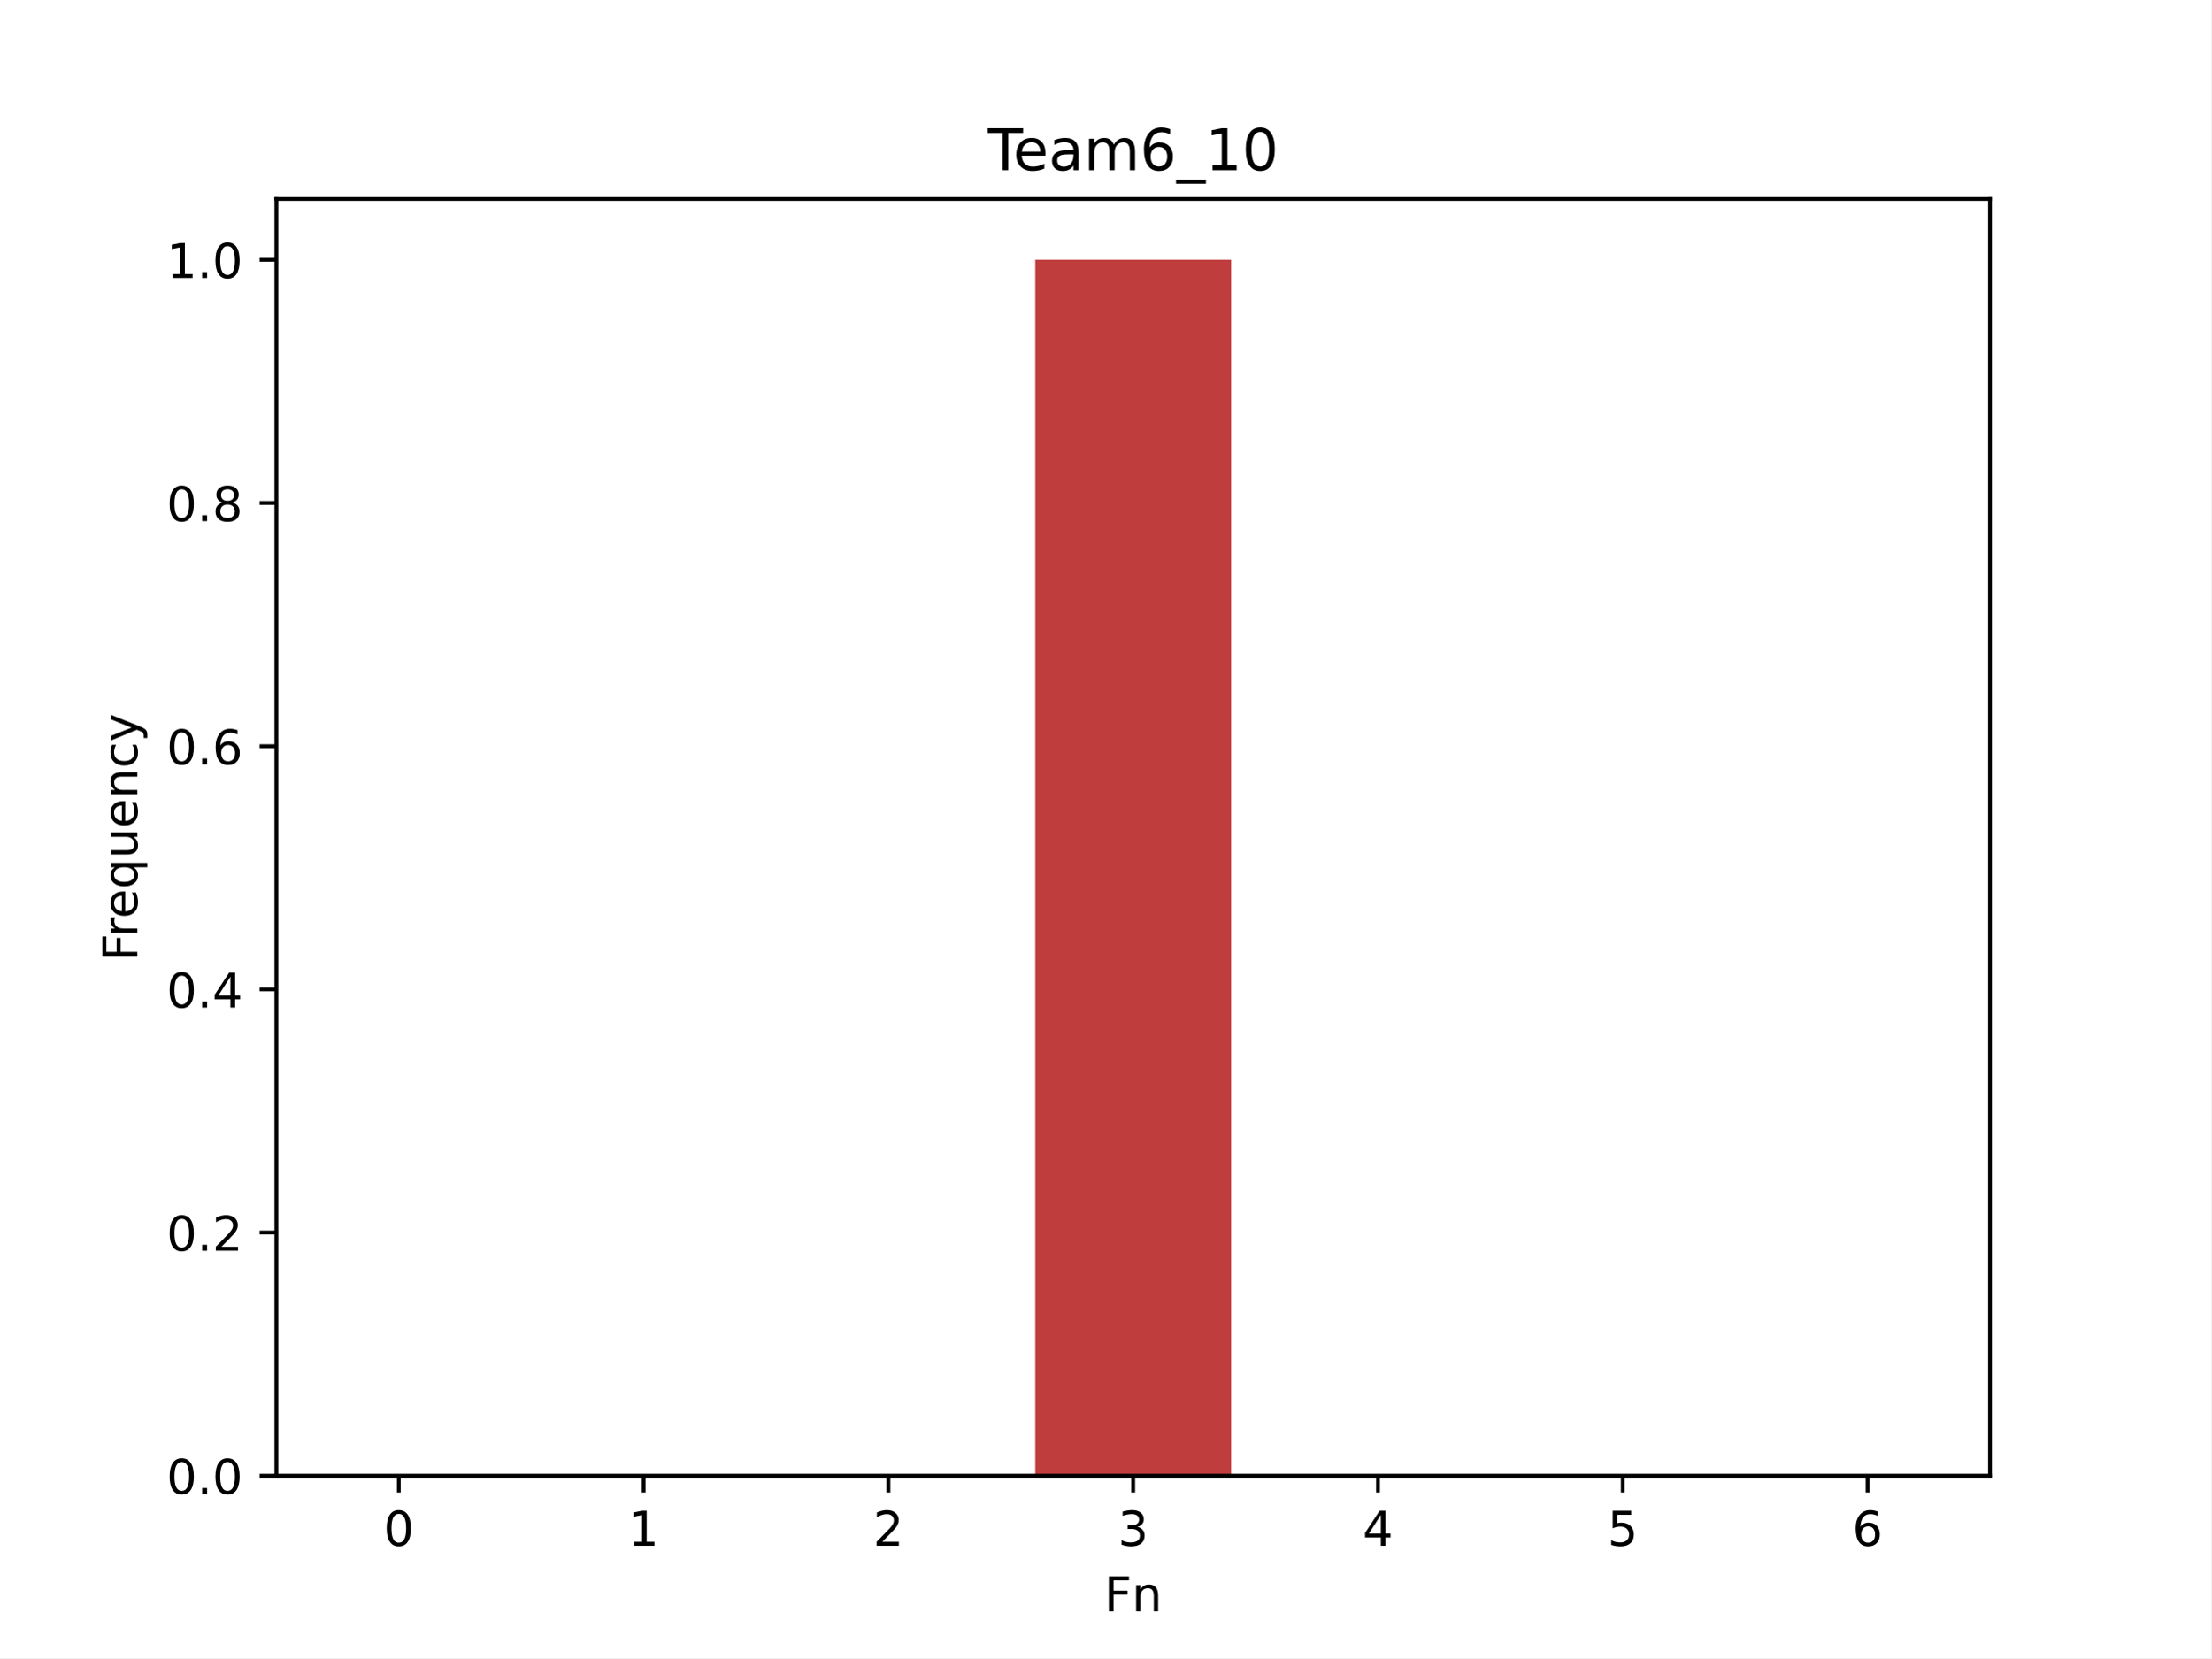
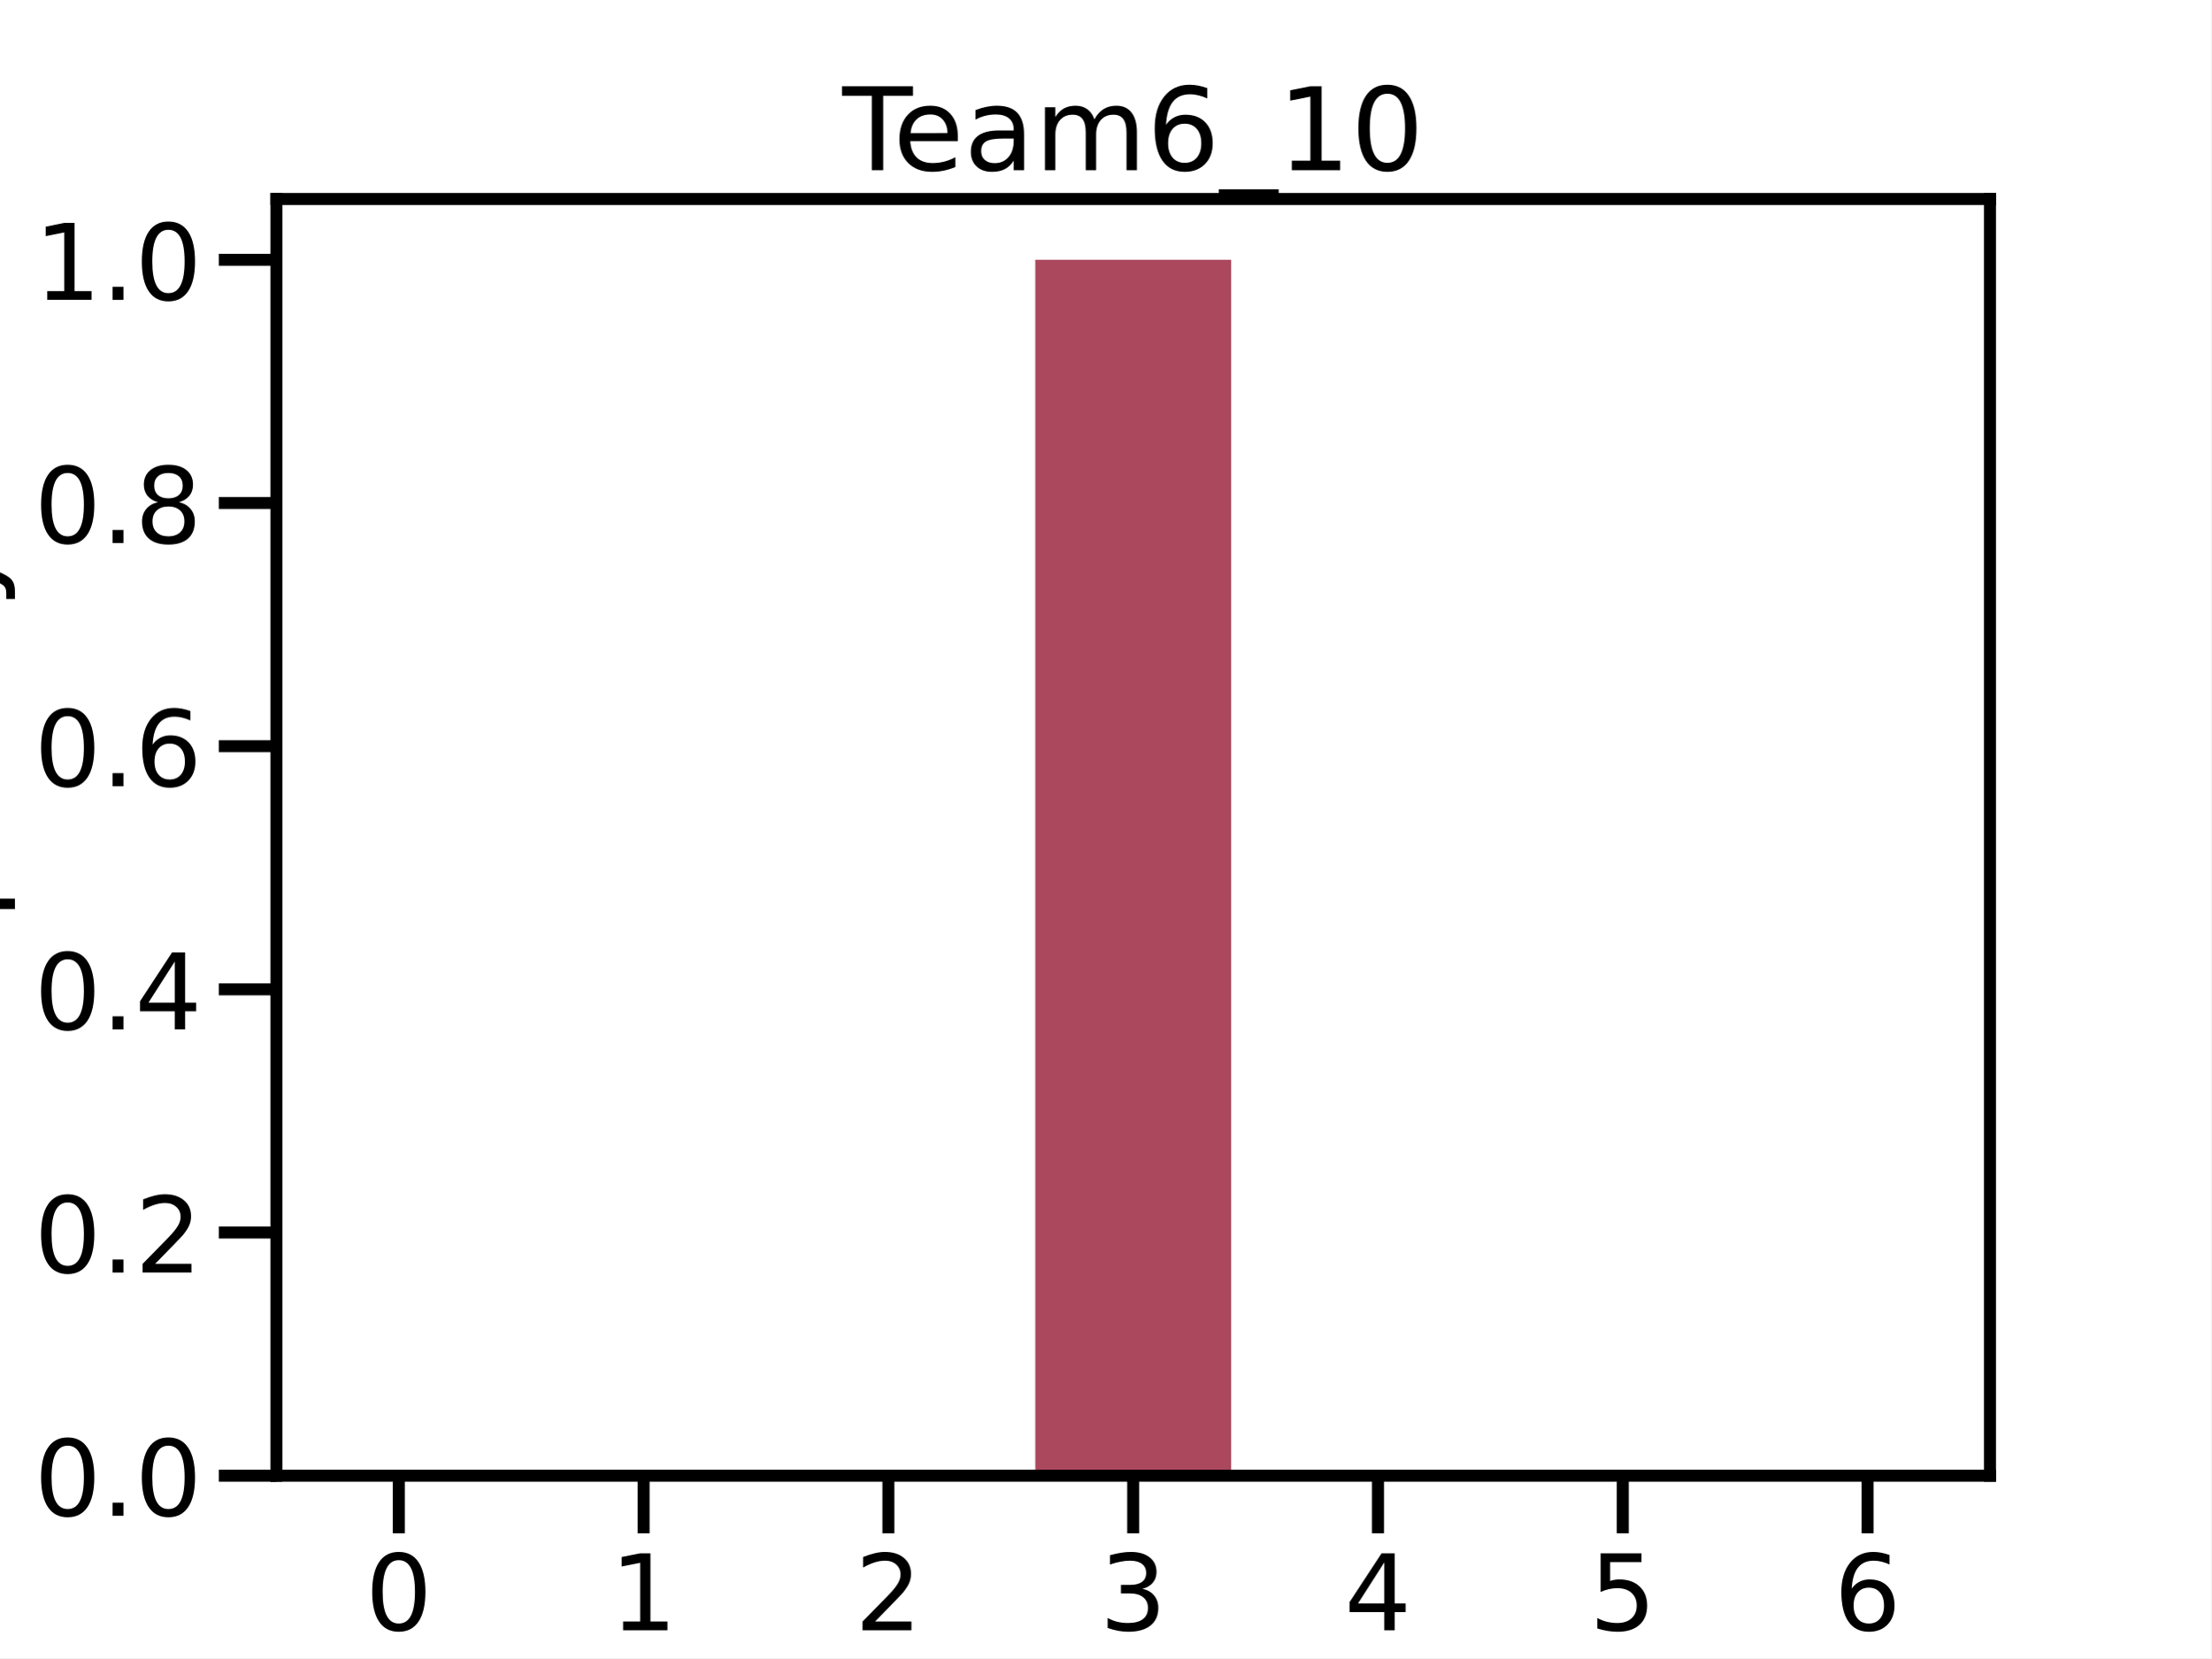
<svg xmlns="http://www.w3.org/2000/svg" xmlns:xlink="http://www.w3.org/1999/xlink" width="460.8pt" height="345.6pt" viewBox="0 0 460.8 345.6" version="1.1">
  <defs>
    <style type="text/css">*{stroke-linejoin: round; stroke-linecap: butt}</style>
  </defs>
  <g id="figure_1">
    <g id="patch_1">
      <path d="M 0 345.6  L 460.8 345.6  L 460.8 0  L 0 0  z " style="fill: #ffffff" />
    </g>
    <g id="axes_1">
      <g id="patch_2">
        <path d="M 57.6 307.584  L 414.72 307.584  L 414.72 41.472  L 57.6 41.472  z " style="fill: #ffffff" />
      </g>
      <g id="patch_3">
-         <path d="M 62.702 307.584  L 103.515 307.584  L 103.515 307.584  L 62.702 307.584  z " clip-path="url(#pd09a48f789)" style="fill: #3274a1" />
+         <path d="M 62.702 307.584  L 103.515 307.584  L 103.515 307.584  L 62.702 307.584  z " clip-path="url(#pd09a48f789)" style="fill: #010103" />
      </g>
      <g id="patch_4">
-         <path d="M 113.719 307.584  L 154.533 307.584  L 154.533 307.584  L 113.719 307.584  z " clip-path="url(#pd09a48f789)" style="fill: #e1812c" />
+         <path d="M 113.719 307.584  L 154.533 307.584  L 154.533 307.584  L 113.719 307.584  z " clip-path="url(#pd09a48f789)" style="fill: #331453" />
      </g>
      <g id="patch_5">
-         <path d="M 164.736 307.584  L 205.55 307.584  L 205.55 307.584  L 164.736 307.584  z " clip-path="url(#pd09a48f789)" style="fill: #3a923a" />
+         <path d="M 164.736 307.584  L 205.55 307.584  L 205.55 307.584  L 164.736 307.584  z " clip-path="url(#pd09a48f789)" style="fill: #6d2864" />
      </g>
      <g id="patch_6">
-         <path d="M 215.753 307.584  L 256.567 307.584  L 256.567 54.144  L 215.753 54.144  z " clip-path="url(#pd09a48f789)" style="fill: #c03d3e" />
+         <path d="M 215.753 307.584  L 256.567 307.584  L 256.567 54.144  L 215.753 54.144  z " clip-path="url(#pd09a48f789)" style="fill: #ab485d" />
      </g>
      <g id="patch_7">
-         <path d="M 266.77 307.584  L 307.584 307.584  L 307.584 307.584  L 266.77 307.584  z " clip-path="url(#pd09a48f789)" style="fill: #9372b2" />
+         <path d="M 266.77 307.584  L 307.584 307.584  L 307.584 307.584  L 266.77 307.584  z " clip-path="url(#pd09a48f789)" style="fill: #d4713e" />
      </g>
      <g id="patch_8">
-         <path d="M 317.787 307.584  L 358.601 307.584  L 358.601 307.584  L 317.787 307.584  z " clip-path="url(#pd09a48f789)" style="fill: #845b53" />
+         <path d="M 317.787 307.584  L 358.601 307.584  L 358.601 307.584  L 317.787 307.584  z " clip-path="url(#pd09a48f789)" style="fill: #dfab37" />
      </g>
      <g id="patch_9">
-         <path d="M 368.805 307.584  L 409.618 307.584  L 409.618 307.584  L 368.805 307.584  z " clip-path="url(#pd09a48f789)" style="fill: #d684bd" />
+         <path d="M 368.805 307.584  L 409.618 307.584  L 409.618 307.584  L 368.805 307.584  z " clip-path="url(#pd09a48f789)" style="fill: #f1f3b0" />
      </g>
      <g id="matplotlib.axis_1">
        <g id="xtick_1">
          <g id="line2d_1">
            <defs>
-               <path id="m3385fdae1e" d="M 0 0  L 0 3.5  " style="stroke: #000000; stroke-width: 0.8" />
+               <path id="macadb62f24" d="M 0 0  L 0 12  " style="stroke: #000000; stroke-width: 2.5" />
            </defs>
            <g>
-               <use xlink:href="#m3385fdae1e" x="83.109" y="307.584" style="stroke: #000000; stroke-width: 0.8" />
+               <use xlink:href="#macadb62f24" x="83.109" y="307.584" style="stroke: #000000; stroke-width: 2.5" />
            </g>
          </g>
          <g id="text_1">
-             <g transform="translate(79.92732 322.1824) scale(0.1 -0.1)">
+             <g transform="translate(76.10982 339.8006) scale(0.22 -0.22)">
              <defs>
                <path id="DejaVuSans-30" d="M 2034 4250  Q 1547 4250 1301 3770  Q 1056 3291 1056 2328  Q 1056 1369 1301 889  Q 1547 409 2034 409  Q 2525 409 2770 889  Q 3016 1369 3016 2328  Q 3016 3291 2770 3770  Q 2525 4250 2034 4250  z M 2034 4750  Q 2819 4750 3233 4129  Q 3647 3509 3647 2328  Q 3647 1150 3233 529  Q 2819 -91 2034 -91  Q 1250 -91 836 529  Q 422 1150 422 2328  Q 422 3509 836 4129  Q 1250 4750 2034 4750  z " transform="scale(0.015625)" />
              </defs>
              <use xlink:href="#DejaVuSans-30" />
            </g>
          </g>
        </g>
        <g id="xtick_2">
          <g id="line2d_2">
            <g>
-               <use xlink:href="#m3385fdae1e" x="134.126" y="307.584" style="stroke: #000000; stroke-width: 0.8" />
+               <use xlink:href="#macadb62f24" x="134.126" y="307.584" style="stroke: #000000; stroke-width: 2.5" />
            </g>
          </g>
          <g id="text_2">
-             <g transform="translate(130.9445 322.1824) scale(0.1 -0.1)">
+             <g transform="translate(127.127 339.8006) scale(0.22 -0.22)">
              <defs>
                <path id="DejaVuSans-31" d="M 794 531  L 1825 531  L 1825 4091  L 703 3866  L 703 4441  L 1819 4666  L 2450 4666  L 2450 531  L 3481 531  L 3481 0  L 794 0  L 794 531  z " transform="scale(0.015625)" />
              </defs>
              <use xlink:href="#DejaVuSans-31" />
            </g>
          </g>
        </g>
        <g id="xtick_3">
          <g id="line2d_3">
            <g>
-               <use xlink:href="#m3385fdae1e" x="185.143" y="307.584" style="stroke: #000000; stroke-width: 0.8" />
+               <use xlink:href="#macadb62f24" x="185.143" y="307.584" style="stroke: #000000; stroke-width: 2.5" />
            </g>
          </g>
          <g id="text_3">
-             <g transform="translate(181.9616 322.1824) scale(0.1 -0.1)">
+             <g transform="translate(178.1441 339.8006) scale(0.22 -0.22)">
              <defs>
                <path id="DejaVuSans-32" d="M 1228 531  L 3431 531  L 3431 0  L 469 0  L 469 531  Q 828 903 1448 1529  Q 2069 2156 2228 2338  Q 2531 2678 2651 2914  Q 2772 3150 2772 3378  Q 2772 3750 2511 3984  Q 2250 4219 1831 4219  Q 1534 4219 1204 4116  Q 875 4013 500 3803  L 500 4441  Q 881 4594 1212 4672  Q 1544 4750 1819 4750  Q 2544 4750 2975 4387  Q 3406 4025 3406 3419  Q 3406 3131 3298 2873  Q 3191 2616 2906 2266  Q 2828 2175 2409 1742  Q 1991 1309 1228 531  z " transform="scale(0.015625)" />
              </defs>
              <use xlink:href="#DejaVuSans-32" />
            </g>
          </g>
        </g>
        <g id="xtick_4">
          <g id="line2d_4">
            <g>
-               <use xlink:href="#m3385fdae1e" x="236.16" y="307.584" style="stroke: #000000; stroke-width: 0.8" />
+               <use xlink:href="#macadb62f24" x="236.16" y="307.584" style="stroke: #000000; stroke-width: 2.5" />
            </g>
          </g>
          <g id="text_4">
-             <g transform="translate(232.9787 322.1824) scale(0.1 -0.1)">
+             <g transform="translate(229.1612 339.8006) scale(0.22 -0.22)">
              <defs>
                <path id="DejaVuSans-33" d="M 2597 2516  Q 3050 2419 3304 2112  Q 3559 1806 3559 1356  Q 3559 666 3084 287  Q 2609 -91 1734 -91  Q 1441 -91 1130 -33  Q 819 25 488 141  L 488 750  Q 750 597 1062 519  Q 1375 441 1716 441  Q 2309 441 2620 675  Q 2931 909 2931 1356  Q 2931 1769 2642 2001  Q 2353 2234 1838 2234  L 1294 2234  L 1294 2753  L 1863 2753  Q 2328 2753 2575 2939  Q 2822 3125 2822 3475  Q 2822 3834 2567 4026  Q 2313 4219 1838 4219  Q 1578 4219 1281 4162  Q 984 4106 628 3988  L 628 4550  Q 988 4650 1302 4700  Q 1616 4750 1894 4750  Q 2613 4750 3031 4423  Q 3450 4097 3450 3541  Q 3450 3153 3228 2886  Q 3006 2619 2597 2516  z " transform="scale(0.015625)" />
              </defs>
              <use xlink:href="#DejaVuSans-33" />
            </g>
          </g>
        </g>
        <g id="xtick_5">
          <g id="line2d_5">
            <g>
-               <use xlink:href="#m3385fdae1e" x="287.177" y="307.584" style="stroke: #000000; stroke-width: 0.8" />
+               <use xlink:href="#macadb62f24" x="287.177" y="307.584" style="stroke: #000000; stroke-width: 2.5" />
            </g>
          </g>
          <g id="text_5">
-             <g transform="translate(283.9959 322.1824) scale(0.1 -0.1)">
+             <g transform="translate(280.1784 339.8006) scale(0.22 -0.22)">
              <defs>
                <path id="DejaVuSans-34" d="M 2419 4116  L 825 1625  L 2419 1625  L 2419 4116  z M 2253 4666  L 3047 4666  L 3047 1625  L 3713 1625  L 3713 1100  L 3047 1100  L 3047 0  L 2419 0  L 2419 1100  L 313 1100  L 313 1709  L 2253 4666  z " transform="scale(0.015625)" />
              </defs>
              <use xlink:href="#DejaVuSans-34" />
            </g>
          </g>
        </g>
        <g id="xtick_6">
          <g id="line2d_6">
            <g>
-               <use xlink:href="#m3385fdae1e" x="338.194" y="307.584" style="stroke: #000000; stroke-width: 0.8" />
+               <use xlink:href="#macadb62f24" x="338.194" y="307.584" style="stroke: #000000; stroke-width: 2.5" />
            </g>
          </g>
          <g id="text_6">
-             <g transform="translate(335.013 322.1824) scale(0.1 -0.1)">
+             <g transform="translate(331.1955 339.8006) scale(0.22 -0.22)">
              <defs>
                <path id="DejaVuSans-35" d="M 691 4666  L 3169 4666  L 3169 4134  L 1269 4134  L 1269 2991  Q 1406 3038 1543 3061  Q 1681 3084 1819 3084  Q 2600 3084 3056 2656  Q 3513 2228 3513 1497  Q 3513 744 3044 326  Q 2575 -91 1722 -91  Q 1428 -91 1123 -41  Q 819 9 494 109  L 494 744  Q 775 591 1075 516  Q 1375 441 1709 441  Q 2250 441 2565 725  Q 2881 1009 2881 1497  Q 2881 1984 2565 2268  Q 2250 2553 1709 2553  Q 1456 2553 1204 2497  Q 953 2441 691 2322  L 691 4666  z " transform="scale(0.015625)" />
              </defs>
              <use xlink:href="#DejaVuSans-35" />
            </g>
          </g>
        </g>
        <g id="xtick_7">
          <g id="line2d_7">
            <g>
-               <use xlink:href="#m3385fdae1e" x="389.211" y="307.584" style="stroke: #000000; stroke-width: 0.8" />
+               <use xlink:href="#macadb62f24" x="389.211" y="307.584" style="stroke: #000000; stroke-width: 2.5" />
            </g>
          </g>
          <g id="text_7">
-             <g transform="translate(386.0302 322.1824) scale(0.1 -0.1)">
+             <g transform="translate(382.2127 339.8006) scale(0.22 -0.22)">
              <defs>
                <path id="DejaVuSans-36" d="M 2113 2584  Q 1688 2584 1439 2293  Q 1191 2003 1191 1497  Q 1191 994 1439 701  Q 1688 409 2113 409  Q 2538 409 2786 701  Q 3034 994 3034 1497  Q 3034 2003 2786 2293  Q 2538 2584 2113 2584  z M 3366 4563  L 3366 3988  Q 3128 4100 2886 4159  Q 2644 4219 2406 4219  Q 1781 4219 1451 3797  Q 1122 3375 1075 2522  Q 1259 2794 1537 2939  Q 1816 3084 2150 3084  Q 2853 3084 3261 2657  Q 3669 2231 3669 1497  Q 3669 778 3244 343  Q 2819 -91 2113 -91  Q 1303 -91 875 529  Q 447 1150 447 2328  Q 447 3434 972 4092  Q 1497 4750 2381 4750  Q 2619 4750 2861 4703  Q 3103 4656 3366 4563  z " transform="scale(0.015625)" />
              </defs>
              <use xlink:href="#DejaVuSans-36" />
            </g>
          </g>
        </g>
        <g id="text_8">
-           <g transform="translate(230.1155 335.8606) scale(0.1 -0.1)">
+           <g transform="translate(221.6531 366.6121) scale(0.24 -0.24)">
            <defs>
              <path id="DejaVuSans-46" d="M 628 4666  L 3309 4666  L 3309 4134  L 1259 4134  L 1259 2759  L 3109 2759  L 3109 2228  L 1259 2228  L 1259 0  L 628 0  L 628 4666  z " transform="scale(0.015625)" />
              <path id="DejaVuSans-6e" d="M 3513 2113  L 3513 0  L 2938 0  L 2938 2094  Q 2938 2591 2744 2837  Q 2550 3084 2163 3084  Q 1697 3084 1428 2787  Q 1159 2491 1159 1978  L 1159 0  L 581 0  L 581 3500  L 1159 3500  L 1159 2956  Q 1366 3272 1645 3428  Q 1925 3584 2291 3584  Q 2894 3584 3203 3211  Q 3513 2838 3513 2113  z " transform="scale(0.015625)" />
            </defs>
            <use xlink:href="#DejaVuSans-46" />
            <use xlink:href="#DejaVuSans-6e" x="57.52" />
          </g>
        </g>
      </g>
      <g id="matplotlib.axis_2">
        <g id="ytick_1">
          <g id="line2d_8">
            <defs>
-               <path id="ma600d9e374" d="M 0 0  L -3.5 0  " style="stroke: #000000; stroke-width: 0.8" />
+               <path id="mbd1f834859" d="M 0 0  L -12 0  " style="stroke: #000000; stroke-width: 2.5" />
            </defs>
            <g>
-               <use xlink:href="#ma600d9e374" x="57.6" y="307.584" style="stroke: #000000; stroke-width: 0.8" />
+               <use xlink:href="#mbd1f834859" x="57.6" y="307.584" style="stroke: #000000; stroke-width: 2.5" />
            </g>
          </g>
          <g id="text_9">
-             <g transform="translate(34.69687 311.3832) scale(0.1 -0.1)">
+             <g transform="translate(7.113125 315.9423) scale(0.22 -0.22)">
              <defs>
                <path id="DejaVuSans-2e" d="M 684 794  L 1344 794  L 1344 0  L 684 0  L 684 794  z " transform="scale(0.015625)" />
              </defs>
              <use xlink:href="#DejaVuSans-30" />
              <use xlink:href="#DejaVuSans-2e" x="63.623" />
              <use xlink:href="#DejaVuSans-30" x="95.41" />
            </g>
          </g>
        </g>
        <g id="ytick_2">
          <g id="line2d_9">
            <g>
-               <use xlink:href="#ma600d9e374" x="57.6" y="256.896" style="stroke: #000000; stroke-width: 0.8" />
+               <use xlink:href="#mbd1f834859" x="57.6" y="256.896" style="stroke: #000000; stroke-width: 2.5" />
            </g>
          </g>
          <g id="text_10">
-             <g transform="translate(34.69687 260.6952) scale(0.1 -0.1)">
+             <g transform="translate(7.113125 265.2543) scale(0.22 -0.22)">
              <use xlink:href="#DejaVuSans-30" />
              <use xlink:href="#DejaVuSans-2e" x="63.623" />
              <use xlink:href="#DejaVuSans-32" x="95.41" />
            </g>
          </g>
        </g>
        <g id="ytick_3">
          <g id="line2d_10">
            <g>
-               <use xlink:href="#ma600d9e374" x="57.6" y="206.208" style="stroke: #000000; stroke-width: 0.8" />
+               <use xlink:href="#mbd1f834859" x="57.6" y="206.208" style="stroke: #000000; stroke-width: 2.5" />
            </g>
          </g>
          <g id="text_11">
-             <g transform="translate(34.69687 210.0072) scale(0.1 -0.1)">
+             <g transform="translate(7.113125 214.5663) scale(0.22 -0.22)">
              <use xlink:href="#DejaVuSans-30" />
              <use xlink:href="#DejaVuSans-2e" x="63.623" />
              <use xlink:href="#DejaVuSans-34" x="95.41" />
            </g>
          </g>
        </g>
        <g id="ytick_4">
          <g id="line2d_11">
            <g>
-               <use xlink:href="#ma600d9e374" x="57.6" y="155.52" style="stroke: #000000; stroke-width: 0.8" />
+               <use xlink:href="#mbd1f834859" x="57.6" y="155.52" style="stroke: #000000; stroke-width: 2.5" />
            </g>
          </g>
          <g id="text_12">
-             <g transform="translate(34.69687 159.3192) scale(0.1 -0.1)">
+             <g transform="translate(7.113125 163.8783) scale(0.22 -0.22)">
              <use xlink:href="#DejaVuSans-30" />
              <use xlink:href="#DejaVuSans-2e" x="63.623" />
              <use xlink:href="#DejaVuSans-36" x="95.41" />
            </g>
          </g>
        </g>
        <g id="ytick_5">
          <g id="line2d_12">
            <g>
-               <use xlink:href="#ma600d9e374" x="57.6" y="104.832" style="stroke: #000000; stroke-width: 0.8" />
+               <use xlink:href="#mbd1f834859" x="57.6" y="104.832" style="stroke: #000000; stroke-width: 2.5" />
            </g>
          </g>
          <g id="text_13">
-             <g transform="translate(34.69687 108.6312) scale(0.1 -0.1)">
+             <g transform="translate(7.113125 113.1903) scale(0.22 -0.22)">
              <defs>
                <path id="DejaVuSans-38" d="M 2034 2216  Q 1584 2216 1326 1975  Q 1069 1734 1069 1313  Q 1069 891 1326 650  Q 1584 409 2034 409  Q 2484 409 2743 651  Q 3003 894 3003 1313  Q 3003 1734 2745 1975  Q 2488 2216 2034 2216  z M 1403 2484  Q 997 2584 770 2862  Q 544 3141 544 3541  Q 544 4100 942 4425  Q 1341 4750 2034 4750  Q 2731 4750 3128 4425  Q 3525 4100 3525 3541  Q 3525 3141 3298 2862  Q 3072 2584 2669 2484  Q 3125 2378 3379 2068  Q 3634 1759 3634 1313  Q 3634 634 3220 271  Q 2806 -91 2034 -91  Q 1263 -91 848 271  Q 434 634 434 1313  Q 434 1759 690 2068  Q 947 2378 1403 2484  z M 1172 3481  Q 1172 3119 1398 2916  Q 1625 2713 2034 2713  Q 2441 2713 2670 2916  Q 2900 3119 2900 3481  Q 2900 3844 2670 4047  Q 2441 4250 2034 4250  Q 1625 4250 1398 4047  Q 1172 3844 1172 3481  z " transform="scale(0.015625)" />
              </defs>
              <use xlink:href="#DejaVuSans-30" />
              <use xlink:href="#DejaVuSans-2e" x="63.623" />
              <use xlink:href="#DejaVuSans-38" x="95.41" />
            </g>
          </g>
        </g>
        <g id="ytick_6">
          <g id="line2d_13">
            <g>
-               <use xlink:href="#ma600d9e374" x="57.6" y="54.144" style="stroke: #000000; stroke-width: 0.8" />
+               <use xlink:href="#mbd1f834859" x="57.6" y="54.144" style="stroke: #000000; stroke-width: 2.5" />
            </g>
          </g>
          <g id="text_14">
-             <g transform="translate(34.69687 57.94322) scale(0.1 -0.1)">
+             <g transform="translate(7.113125 62.50228) scale(0.22 -0.22)">
              <use xlink:href="#DejaVuSans-31" />
              <use xlink:href="#DejaVuSans-2e" x="63.623" />
              <use xlink:href="#DejaVuSans-30" x="95.41" />
            </g>
          </g>
        </g>
        <g id="text_15">
-           <g transform="translate(28.61719 200.3577) rotate(-90) scale(0.1 -0.1)">
+           <g transform="translate(-1.878125 236.5192) rotate(-90) scale(0.24 -0.24)">
            <defs>
              <path id="DejaVuSans-72" d="M 2631 2963  Q 2534 3019 2420 3045  Q 2306 3072 2169 3072  Q 1681 3072 1420 2755  Q 1159 2438 1159 1844  L 1159 0  L 581 0  L 581 3500  L 1159 3500  L 1159 2956  Q 1341 3275 1631 3429  Q 1922 3584 2338 3584  Q 2397 3584 2469 3576  Q 2541 3569 2628 3553  L 2631 2963  z " transform="scale(0.015625)" />
              <path id="DejaVuSans-65" d="M 3597 1894  L 3597 1613  L 953 1613  Q 991 1019 1311 708  Q 1631 397 2203 397  Q 2534 397 2845 478  Q 3156 559 3463 722  L 3463 178  Q 3153 47 2828 -22  Q 2503 -91 2169 -91  Q 1331 -91 842 396  Q 353 884 353 1716  Q 353 2575 817 3079  Q 1281 3584 2069 3584  Q 2775 3584 3186 3129  Q 3597 2675 3597 1894  z M 3022 2063  Q 3016 2534 2758 2815  Q 2500 3097 2075 3097  Q 1594 3097 1305 2825  Q 1016 2553 972 2059  L 3022 2063  z " transform="scale(0.015625)" />
              <path id="DejaVuSans-71" d="M 947 1747  Q 947 1113 1208 752  Q 1469 391 1925 391  Q 2381 391 2643 752  Q 2906 1113 2906 1747  Q 2906 2381 2643 2742  Q 2381 3103 1925 3103  Q 1469 3103 1208 2742  Q 947 2381 947 1747  z M 2906 525  Q 2725 213 2448 61  Q 2172 -91 1784 -91  Q 1150 -91 751 415  Q 353 922 353 1747  Q 353 2572 751 3078  Q 1150 3584 1784 3584  Q 2172 3584 2448 3432  Q 2725 3281 2906 2969  L 2906 3500  L 3481 3500  L 3481 -1331  L 2906 -1331  L 2906 525  z " transform="scale(0.015625)" />
              <path id="DejaVuSans-75" d="M 544 1381  L 544 3500  L 1119 3500  L 1119 1403  Q 1119 906 1312 657  Q 1506 409 1894 409  Q 2359 409 2629 706  Q 2900 1003 2900 1516  L 2900 3500  L 3475 3500  L 3475 0  L 2900 0  L 2900 538  Q 2691 219 2414 64  Q 2138 -91 1772 -91  Q 1169 -91 856 284  Q 544 659 544 1381  z M 1991 3584  L 1991 3584  z " transform="scale(0.015625)" />
              <path id="DejaVuSans-63" d="M 3122 3366  L 3122 2828  Q 2878 2963 2633 3030  Q 2388 3097 2138 3097  Q 1578 3097 1268 2742  Q 959 2388 959 1747  Q 959 1106 1268 751  Q 1578 397 2138 397  Q 2388 397 2633 464  Q 2878 531 3122 666  L 3122 134  Q 2881 22 2623 -34  Q 2366 -91 2075 -91  Q 1284 -91 818 406  Q 353 903 353 1747  Q 353 2603 823 3093  Q 1294 3584 2113 3584  Q 2378 3584 2631 3529  Q 2884 3475 3122 3366  z " transform="scale(0.015625)" />
              <path id="DejaVuSans-79" d="M 2059 -325  Q 1816 -950 1584 -1140  Q 1353 -1331 966 -1331  L 506 -1331  L 506 -850  L 844 -850  Q 1081 -850 1212 -737  Q 1344 -625 1503 -206  L 1606 56  L 191 3500  L 800 3500  L 1894 763  L 2988 3500  L 3597 3500  L 2059 -325  z " transform="scale(0.015625)" />
            </defs>
            <use xlink:href="#DejaVuSans-46" />
            <use xlink:href="#DejaVuSans-72" x="50.27" />
            <use xlink:href="#DejaVuSans-65" x="89.133" />
            <use xlink:href="#DejaVuSans-71" x="150.656" />
            <use xlink:href="#DejaVuSans-75" x="214.133" />
            <use xlink:href="#DejaVuSans-65" x="277.512" />
            <use xlink:href="#DejaVuSans-6e" x="339.035" />
            <use xlink:href="#DejaVuSans-63" x="402.414" />
            <use xlink:href="#DejaVuSans-79" x="457.395" />
          </g>
        </g>
      </g>
      <g id="line2d_14">
-         <path clip-path="url(#pd09a48f789)" style="fill: none; stroke: #424242; stroke-width: 2.7; stroke-linecap: square" />
+         <path clip-path="url(#pd09a48f789)" style="fill: none; stroke: #424242; stroke-width: 4.5; stroke-linecap: square" />
      </g>
      <g id="line2d_15">
-         <path clip-path="url(#pd09a48f789)" style="fill: none; stroke: #424242; stroke-width: 2.7; stroke-linecap: square" />
+         <path clip-path="url(#pd09a48f789)" style="fill: none; stroke: #424242; stroke-width: 4.5; stroke-linecap: square" />
      </g>
      <g id="line2d_16">
-         <path clip-path="url(#pd09a48f789)" style="fill: none; stroke: #424242; stroke-width: 2.7; stroke-linecap: square" />
+         <path clip-path="url(#pd09a48f789)" style="fill: none; stroke: #424242; stroke-width: 4.5; stroke-linecap: square" />
      </g>
      <g id="line2d_17">
-         <path clip-path="url(#pd09a48f789)" style="fill: none; stroke: #424242; stroke-width: 2.7; stroke-linecap: square" />
+         <path clip-path="url(#pd09a48f789)" style="fill: none; stroke: #424242; stroke-width: 4.5; stroke-linecap: square" />
      </g>
      <g id="line2d_18">
-         <path clip-path="url(#pd09a48f789)" style="fill: none; stroke: #424242; stroke-width: 2.7; stroke-linecap: square" />
+         <path clip-path="url(#pd09a48f789)" style="fill: none; stroke: #424242; stroke-width: 4.5; stroke-linecap: square" />
      </g>
      <g id="line2d_19">
-         <path clip-path="url(#pd09a48f789)" style="fill: none; stroke: #424242; stroke-width: 2.7; stroke-linecap: square" />
+         <path clip-path="url(#pd09a48f789)" style="fill: none; stroke: #424242; stroke-width: 4.5; stroke-linecap: square" />
      </g>
      <g id="line2d_20">
-         <path clip-path="url(#pd09a48f789)" style="fill: none; stroke: #424242; stroke-width: 2.7; stroke-linecap: square" />
+         <path clip-path="url(#pd09a48f789)" style="fill: none; stroke: #424242; stroke-width: 4.5; stroke-linecap: square" />
      </g>
      <g id="patch_10">
-         <path d="M 57.6 307.584  L 57.6 41.472  " style="fill: none; stroke: #000000; stroke-width: 0.8; stroke-linejoin: miter; stroke-linecap: square" />
+         <path d="M 57.6 307.584  L 57.6 41.472  " style="fill: none; stroke: #000000; stroke-width: 2.5; stroke-linejoin: miter; stroke-linecap: square" />
      </g>
      <g id="patch_11">
-         <path d="M 414.72 307.584  L 414.72 41.472  " style="fill: none; stroke: #000000; stroke-width: 0.8; stroke-linejoin: miter; stroke-linecap: square" />
+         <path d="M 414.72 307.584  L 414.72 41.472  " style="fill: none; stroke: #000000; stroke-width: 2.5; stroke-linejoin: miter; stroke-linecap: square" />
      </g>
      <g id="patch_12">
-         <path d="M 57.6 307.584  L 414.72 307.584  " style="fill: none; stroke: #000000; stroke-width: 0.8; stroke-linejoin: miter; stroke-linecap: square" />
+         <path d="M 57.6 307.584  L 414.72 307.584  " style="fill: none; stroke: #000000; stroke-width: 2.5; stroke-linejoin: miter; stroke-linecap: square" />
      </g>
      <g id="patch_13">
-         <path d="M 57.6 41.472  L 414.72 41.472  " style="fill: none; stroke: #000000; stroke-width: 0.8; stroke-linejoin: miter; stroke-linecap: square" />
+         <path d="M 57.6 41.472  L 414.72 41.472  " style="fill: none; stroke: #000000; stroke-width: 2.5; stroke-linejoin: miter; stroke-linecap: square" />
      </g>
      <g id="text_16">
-         <g transform="translate(205.8497 35.472) scale(0.12 -0.12)">
+         <g transform="translate(175.5394 35.472) scale(0.24 -0.24)">
          <defs>
            <path id="DejaVuSans-54" d="M -19 4666  L 3928 4666  L 3928 4134  L 2272 4134  L 2272 0  L 1638 0  L 1638 4134  L -19 4134  L -19 4666  z " transform="scale(0.015625)" />
            <path id="DejaVuSans-61" d="M 2194 1759  Q 1497 1759 1228 1600  Q 959 1441 959 1056  Q 959 750 1161 570  Q 1363 391 1709 391  Q 2188 391 2477 730  Q 2766 1069 2766 1631  L 2766 1759  L 2194 1759  z M 3341 1997  L 3341 0  L 2766 0  L 2766 531  Q 2569 213 2275 61  Q 1981 -91 1556 -91  Q 1019 -91 701 211  Q 384 513 384 1019  Q 384 1609 779 1909  Q 1175 2209 1959 2209  L 2766 2209  L 2766 2266  Q 2766 2663 2505 2880  Q 2244 3097 1772 3097  Q 1472 3097 1187 3025  Q 903 2953 641 2809  L 641 3341  Q 956 3463 1253 3523  Q 1550 3584 1831 3584  Q 2591 3584 2966 3190  Q 3341 2797 3341 1997  z " transform="scale(0.015625)" />
            <path id="DejaVuSans-6d" d="M 3328 2828  Q 3544 3216 3844 3400  Q 4144 3584 4550 3584  Q 5097 3584 5394 3201  Q 5691 2819 5691 2113  L 5691 0  L 5113 0  L 5113 2094  Q 5113 2597 4934 2840  Q 4756 3084 4391 3084  Q 3944 3084 3684 2787  Q 3425 2491 3425 1978  L 3425 0  L 2847 0  L 2847 2094  Q 2847 2600 2669 2842  Q 2491 3084 2119 3084  Q 1678 3084 1418 2786  Q 1159 2488 1159 1978  L 1159 0  L 581 0  L 581 3500  L 1159 3500  L 1159 2956  Q 1356 3278 1631 3431  Q 1906 3584 2284 3584  Q 2666 3584 2933 3390  Q 3200 3197 3328 2828  z " transform="scale(0.015625)" />
            <path id="DejaVuSans-5f" d="M 3263 -1063  L 3263 -1509  L -63 -1509  L -63 -1063  L 3263 -1063  z " transform="scale(0.015625)" />
          </defs>
          <use xlink:href="#DejaVuSans-54" />
          <use xlink:href="#DejaVuSans-65" x="44.084" />
          <use xlink:href="#DejaVuSans-61" x="105.607" />
          <use xlink:href="#DejaVuSans-6d" x="166.887" />
          <use xlink:href="#DejaVuSans-36" x="264.299" />
          <use xlink:href="#DejaVuSans-5f" x="327.922" />
          <use xlink:href="#DejaVuSans-31" x="377.922" />
          <use xlink:href="#DejaVuSans-30" x="441.545" />
        </g>
      </g>
    </g>
  </g>
  <defs>
    <clipPath id="pd09a48f789">
      <rect x="57.6" y="41.472" width="357.12" height="266.112" />
    </clipPath>
  </defs>
</svg>
